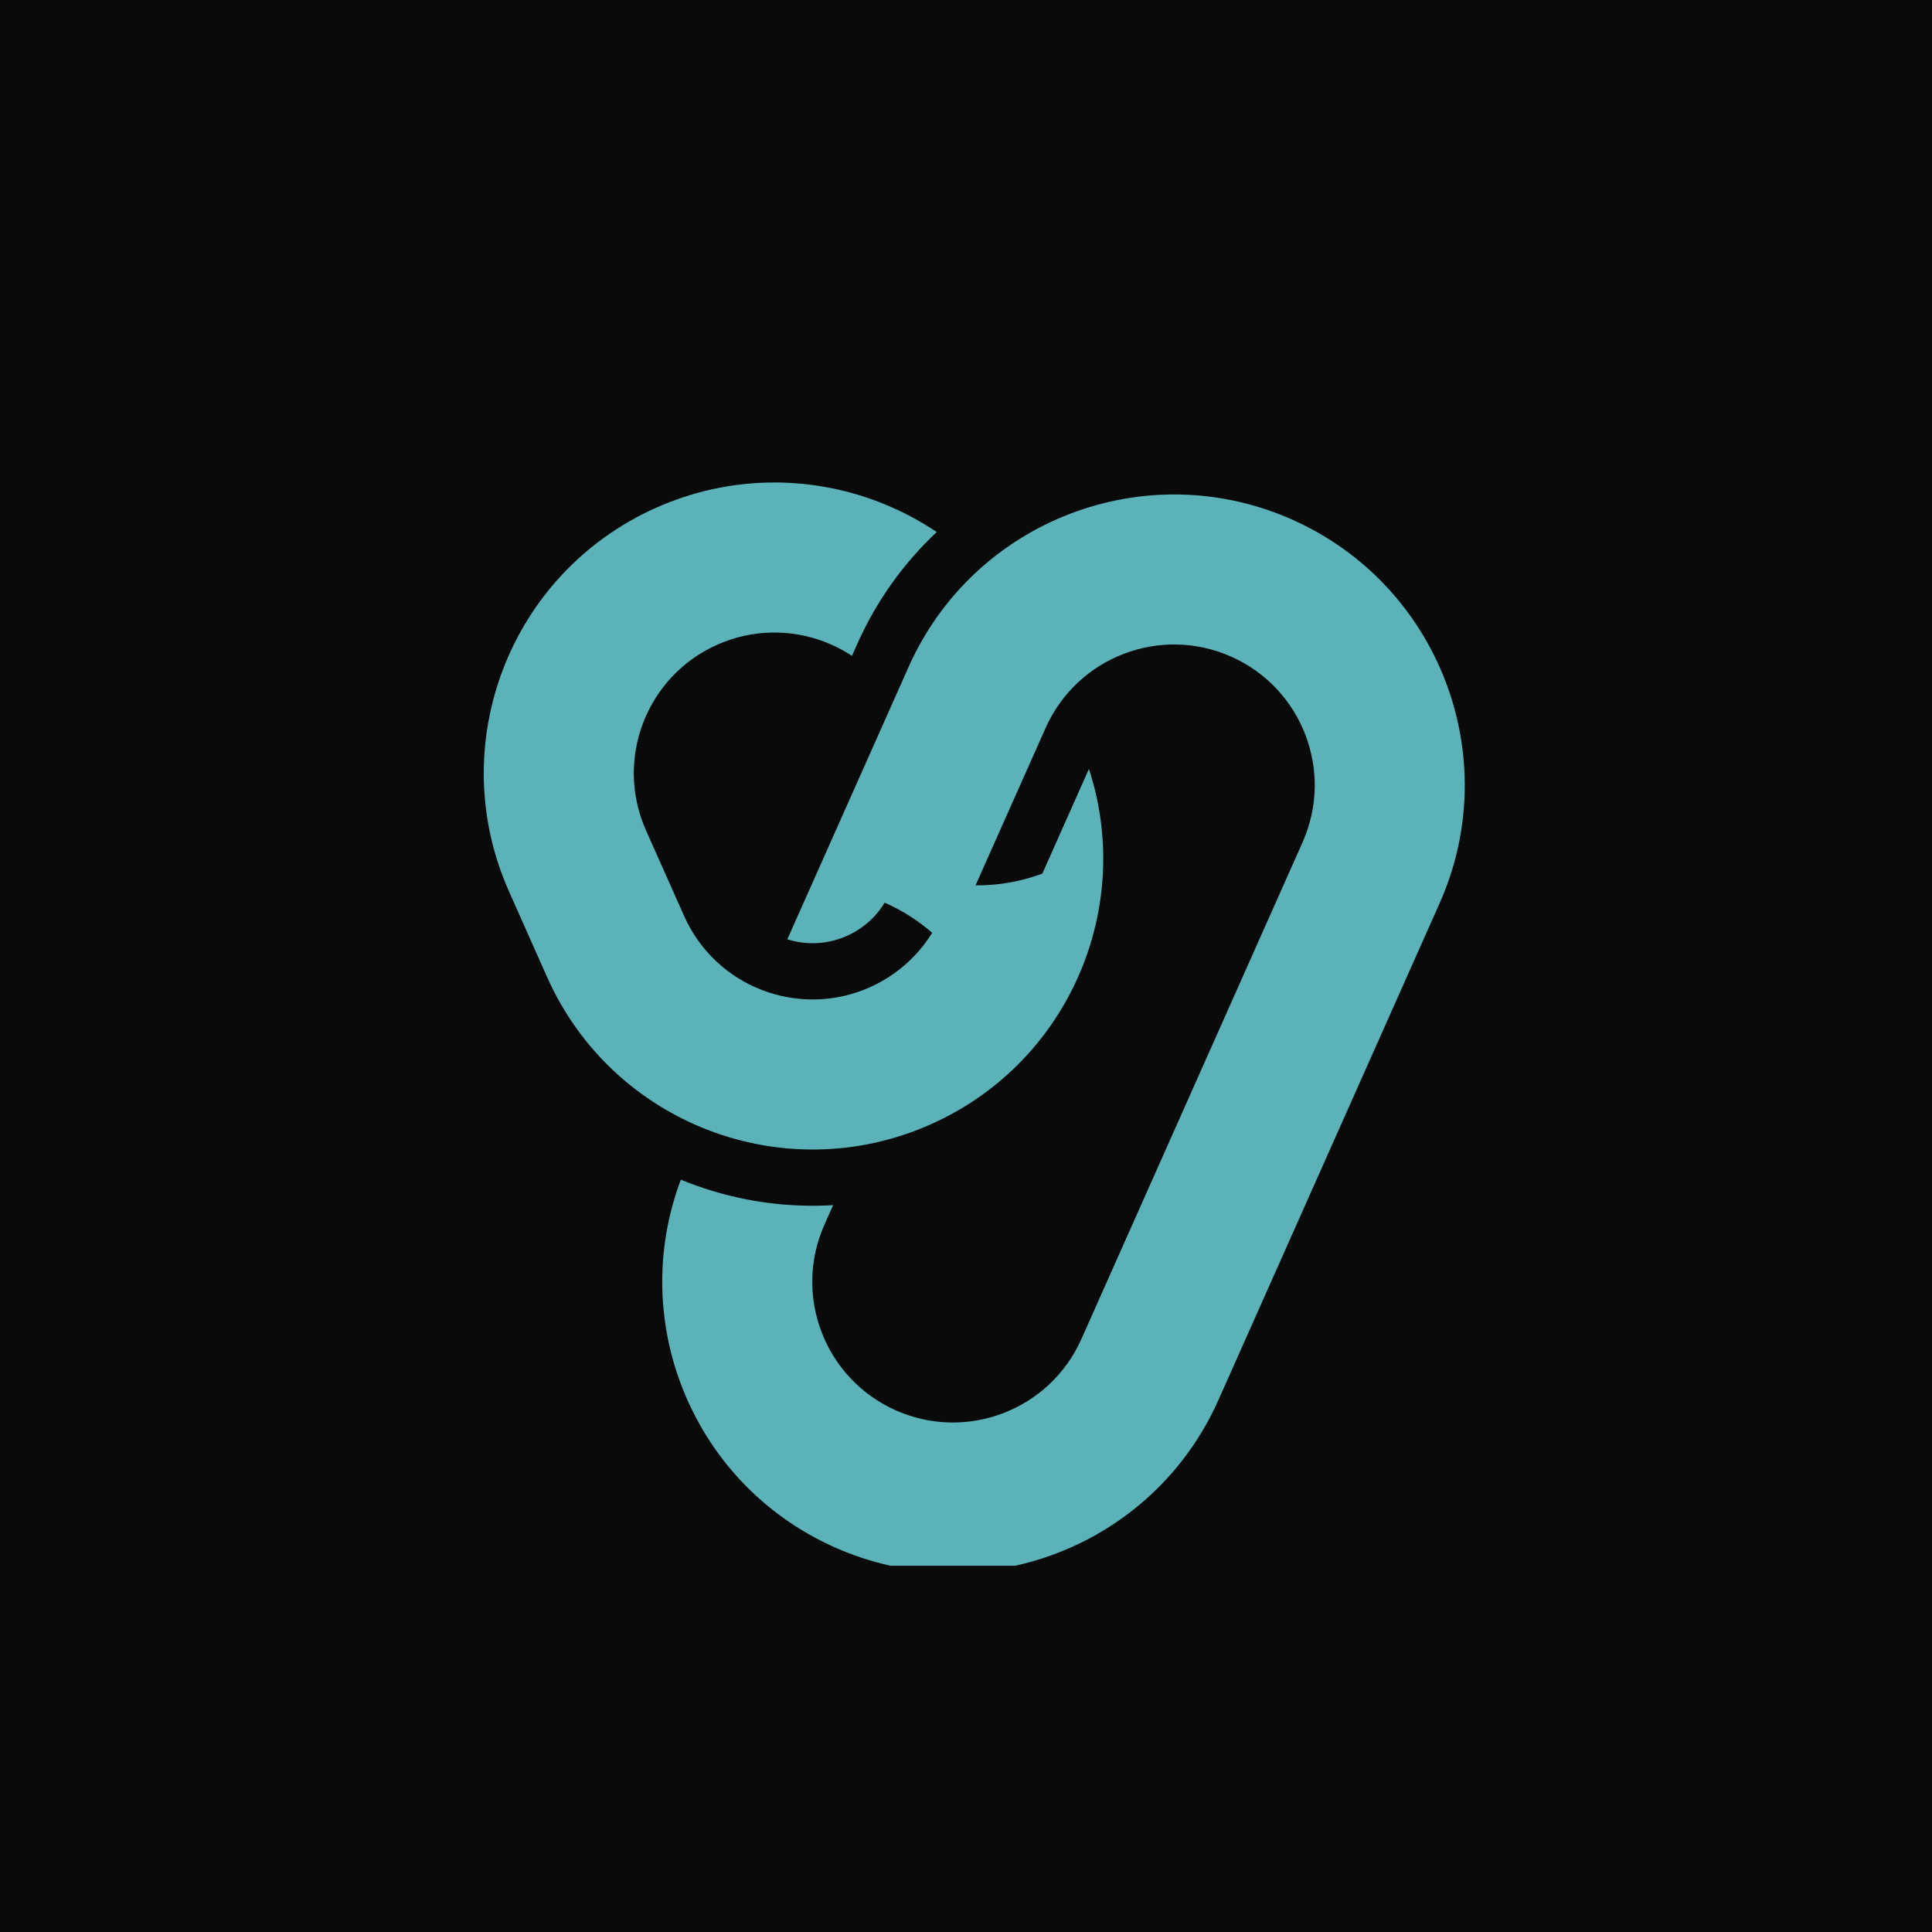
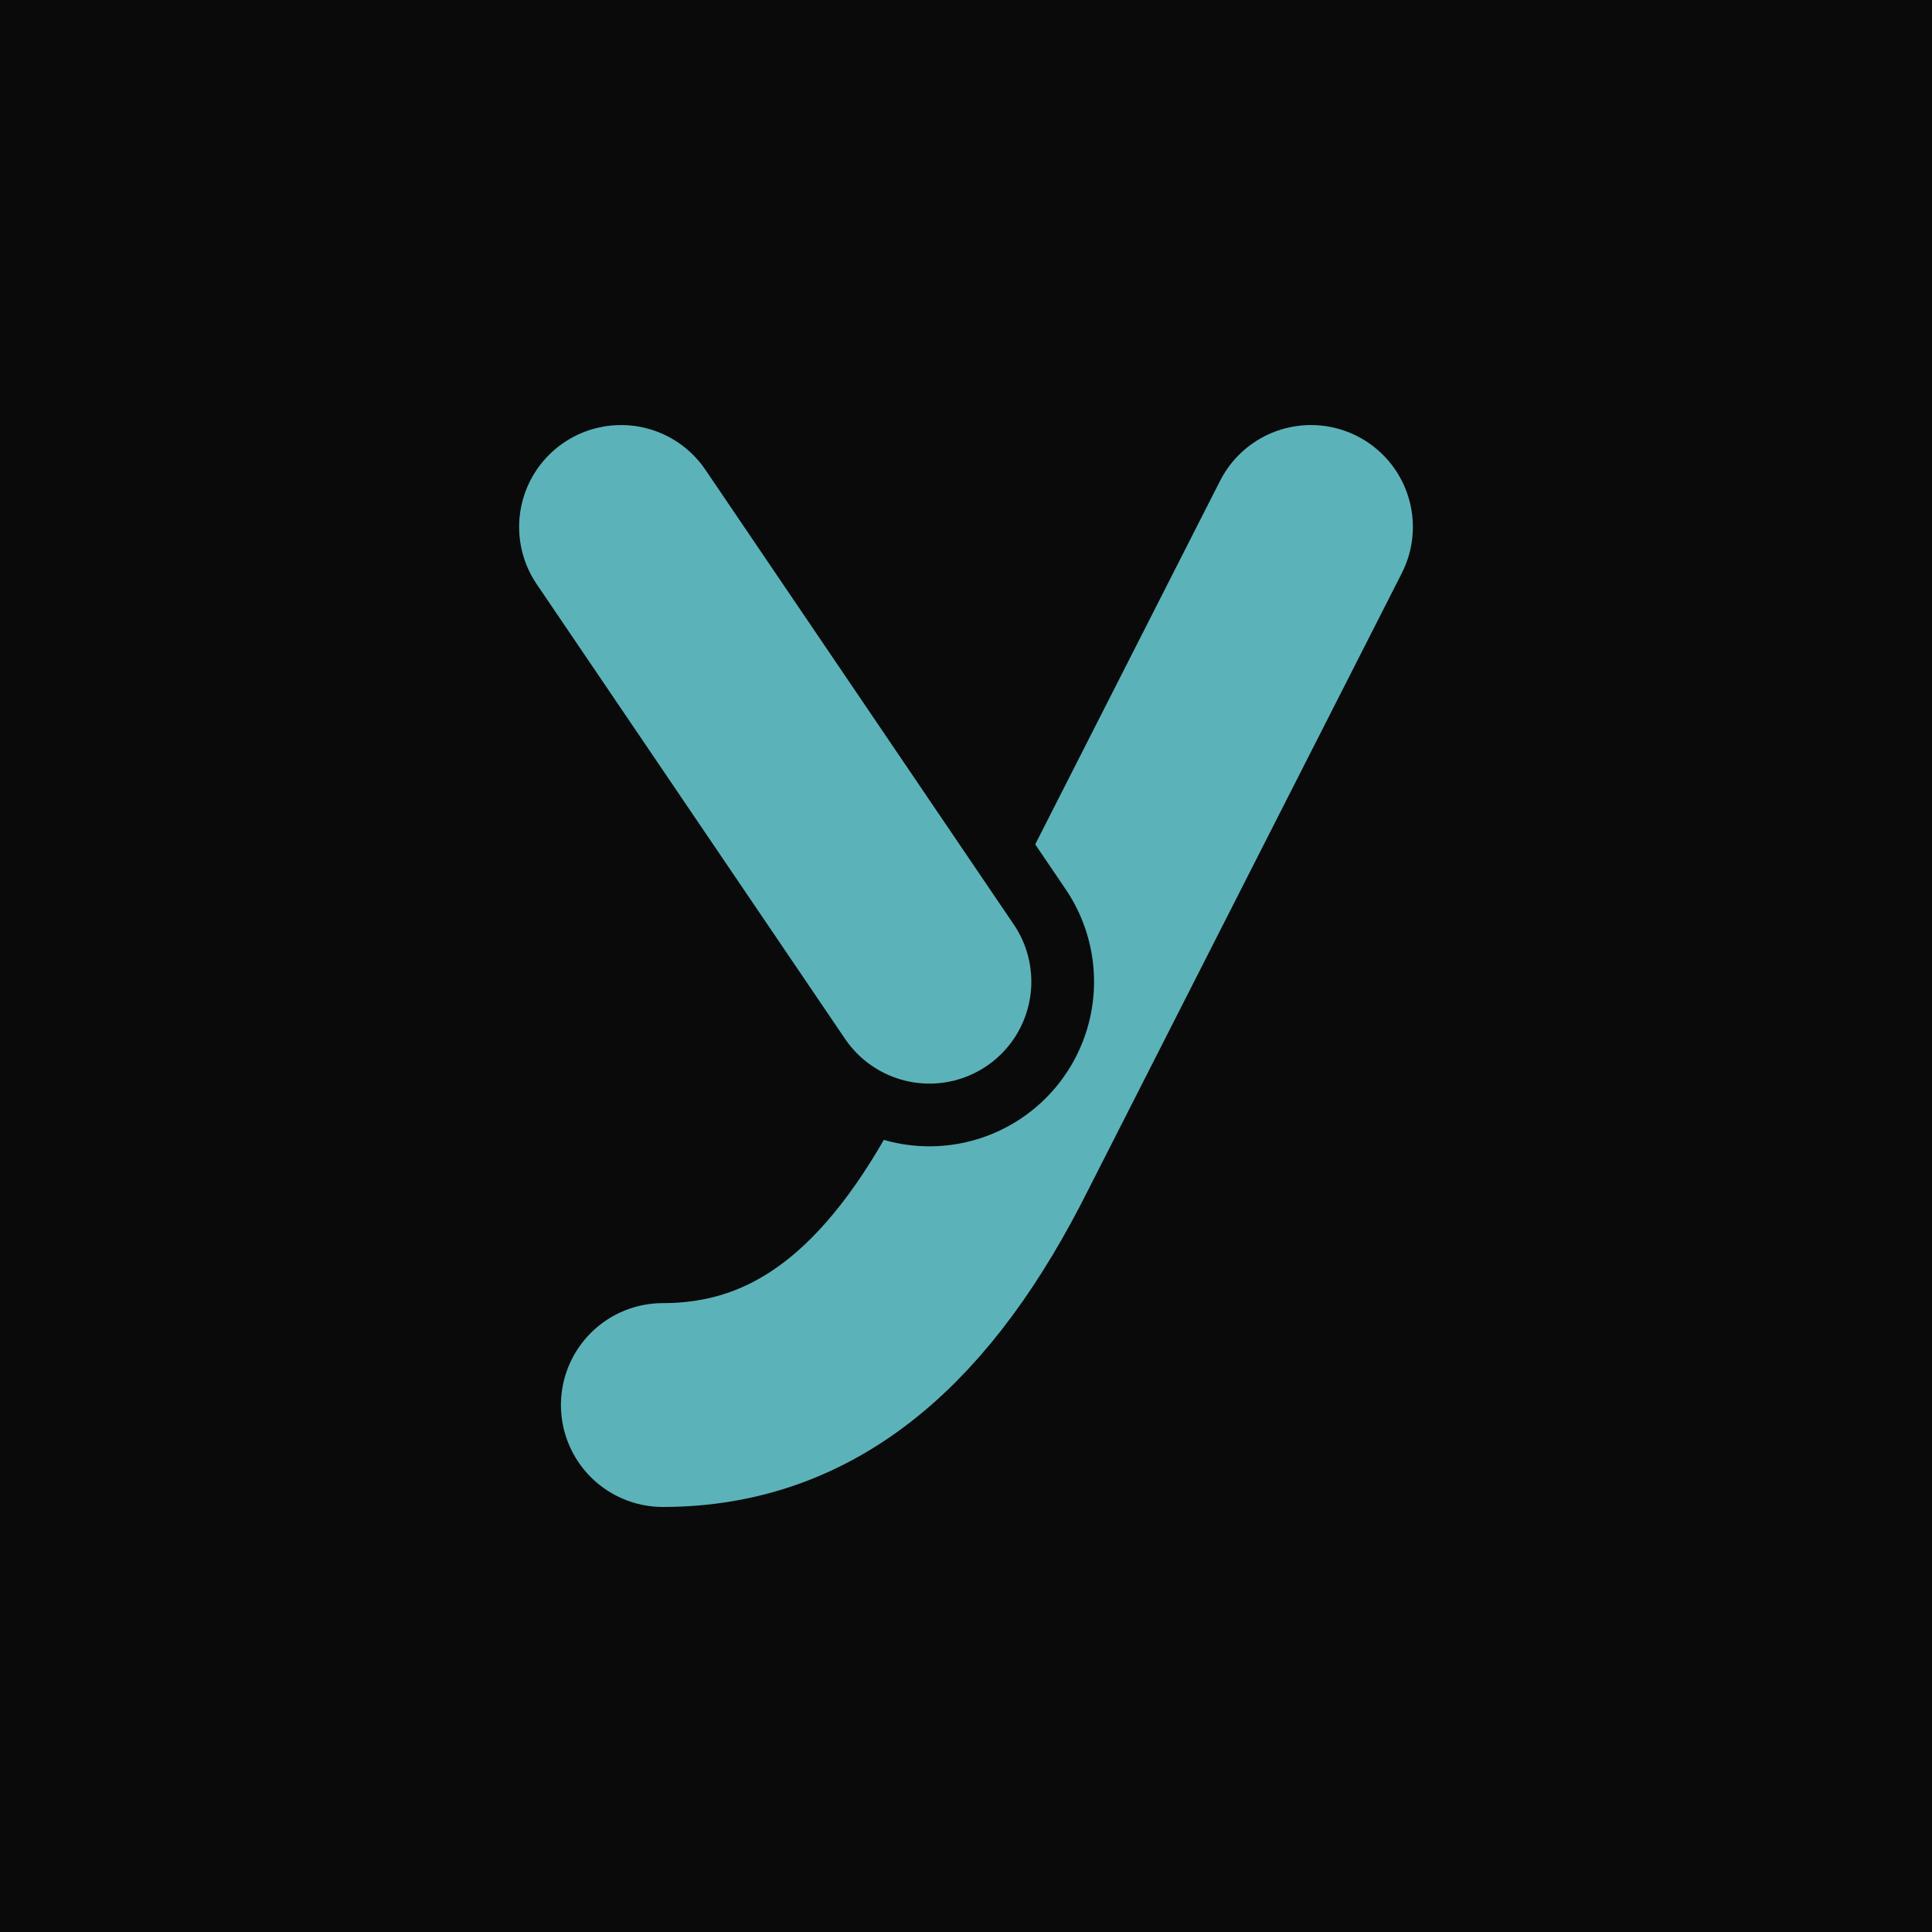
<svg xmlns="http://www.w3.org/2000/svg" viewBox="0 0 1024 1024">
  <path d="M0 0h1024v1024H0z" fill="#0A0A0B" />
-   <svg x="194" y="194" width="636" height="636" viewBox="0 0 32 32">
-     <defs>
-       <mask id="id-l" maskUnits="userSpaceOnUse" x="0" y="0" width="32" height="32">
-         <path d="M0 0h32v32H0z" fill="#fff" />
-         <clipPath id="id-la">
-           <path d="M6.821 18.89a5 5 0 1 0 10 0a5 5 0 1 0 -10 0Z" />
-         </clipPath>
-         <path d="M19.342 7.096L20.359 9.38A9.25 9.25 0 0 1 15.671 21.592L15.671 21.592A9.25 9.25 0 0 1 3.458 16.904L2.441 14.62A9.25 9.25 0 0 1 7.129 2.408L7.129 2.408A9.25 9.25 0 0 1 19.342 7.096ZM12.947 9.943L13.964 12.227A2.25 2.25 0 0 1 12.824 15.197L12.824 15.197A2.25 2.25 0 0 1 9.853 14.057L8.836 11.773A2.25 2.25 0 0 1 9.976 8.803L9.976 8.803A2.25 2.25 0 0 1 12.947 9.943Z" fill-rule="evenodd" clip-path="url(#id-la)" />
-       </mask>
-       <mask id="id-s" maskUnits="userSpaceOnUse" x="0" y="0" width="32" height="32">
-         <path d="M0 0h32v32H0z" fill="#fff" />
-         <clipPath id="id-sa">
-           <path d="M11.291 8.849a5 5 0 1 0 10 0a5 5 0 1 0 -10 0Z" />
-         </clipPath>
-         <path d="M7.201 20.661L13.099 7.414A9.25 9.25 0 0 1 25.311 2.726L25.311 2.726A9.25 9.25 0 0 1 29.999 14.939L24.101 28.186A9.25 9.25 0 0 1 11.889 32.874L11.889 32.874A9.25 9.25 0 0 1 7.201 20.661ZM13.596 23.508L19.493 10.262A2.25 2.25 0 0 1 22.464 9.121L22.464 9.121A2.25 2.25 0 0 1 23.604 12.092L17.707 25.338A2.25 2.25 0 0 1 14.736 26.479L14.736 26.479A2.25 2.25 0 0 1 13.596 23.508Z" fill-rule="evenodd" clip-path="url(#id-sa)" />
-       </mask>
-     </defs>
-     <path d="M8.571 21.271L14.469 8.025A7.75 7.75 0 0 1 24.701 4.097L24.701 4.097A7.75 7.75 0 0 1 28.629 14.329L22.731 27.575A7.75 7.75 0 0 1 12.499 31.503L12.499 31.503A7.75 7.75 0 0 1 8.571 21.271ZM12.225 22.898L18.123 9.652A3.75 3.75 0 0 1 23.074 7.751L23.074 7.751A3.75 3.75 0 0 1 24.975 12.702L19.077 25.948A3.75 3.75 0 0 1 14.126 27.849L14.126 27.849A3.75 3.75 0 0 1 12.225 22.898Z" fill="#5BB3B9" fill-rule="evenodd" mask="url(#id-l)" />
-     <path d="M17.972 7.706L18.988 9.99A7.75 7.75 0 0 1 15.061 20.222L15.061 20.222A7.75 7.75 0 0 1 4.828 16.294L3.812 14.01A7.75 7.75 0 0 1 7.739 3.778L7.739 3.778A7.75 7.75 0 0 1 17.972 7.706ZM14.317 9.333L15.334 11.617A3.75 3.75 0 0 1 13.434 16.568L13.434 16.568A3.75 3.75 0 0 1 8.483 14.667L7.466 12.383A3.75 3.75 0 0 1 9.366 7.432L9.366 7.432A3.75 3.75 0 0 1 14.317 9.333Z" fill="#5BB3B9" fill-rule="evenodd" mask="url(#id-s)" />
-   </svg>
+   <g transform="translate(512 512) scale(27.702) translate(-16 -16.6)">
+     <path d="M22.6 8.2L16.6 20C15 23.2 13 25 10.2 25" fill="none" stroke="#5BB3B9" stroke-width="3.9" stroke-linecap="round" stroke-linejoin="round" />
+     <path d="M9.4 8.2L15.3 16.9" fill="none" stroke="#0A0A0B" stroke-width="6.3" stroke-linecap="round" />
+     <path d="M9.4 8.2L15.3 16.9" fill="none" stroke="#5BB3B9" stroke-width="3.9" stroke-linecap="round" />
+   </g>
</svg>
